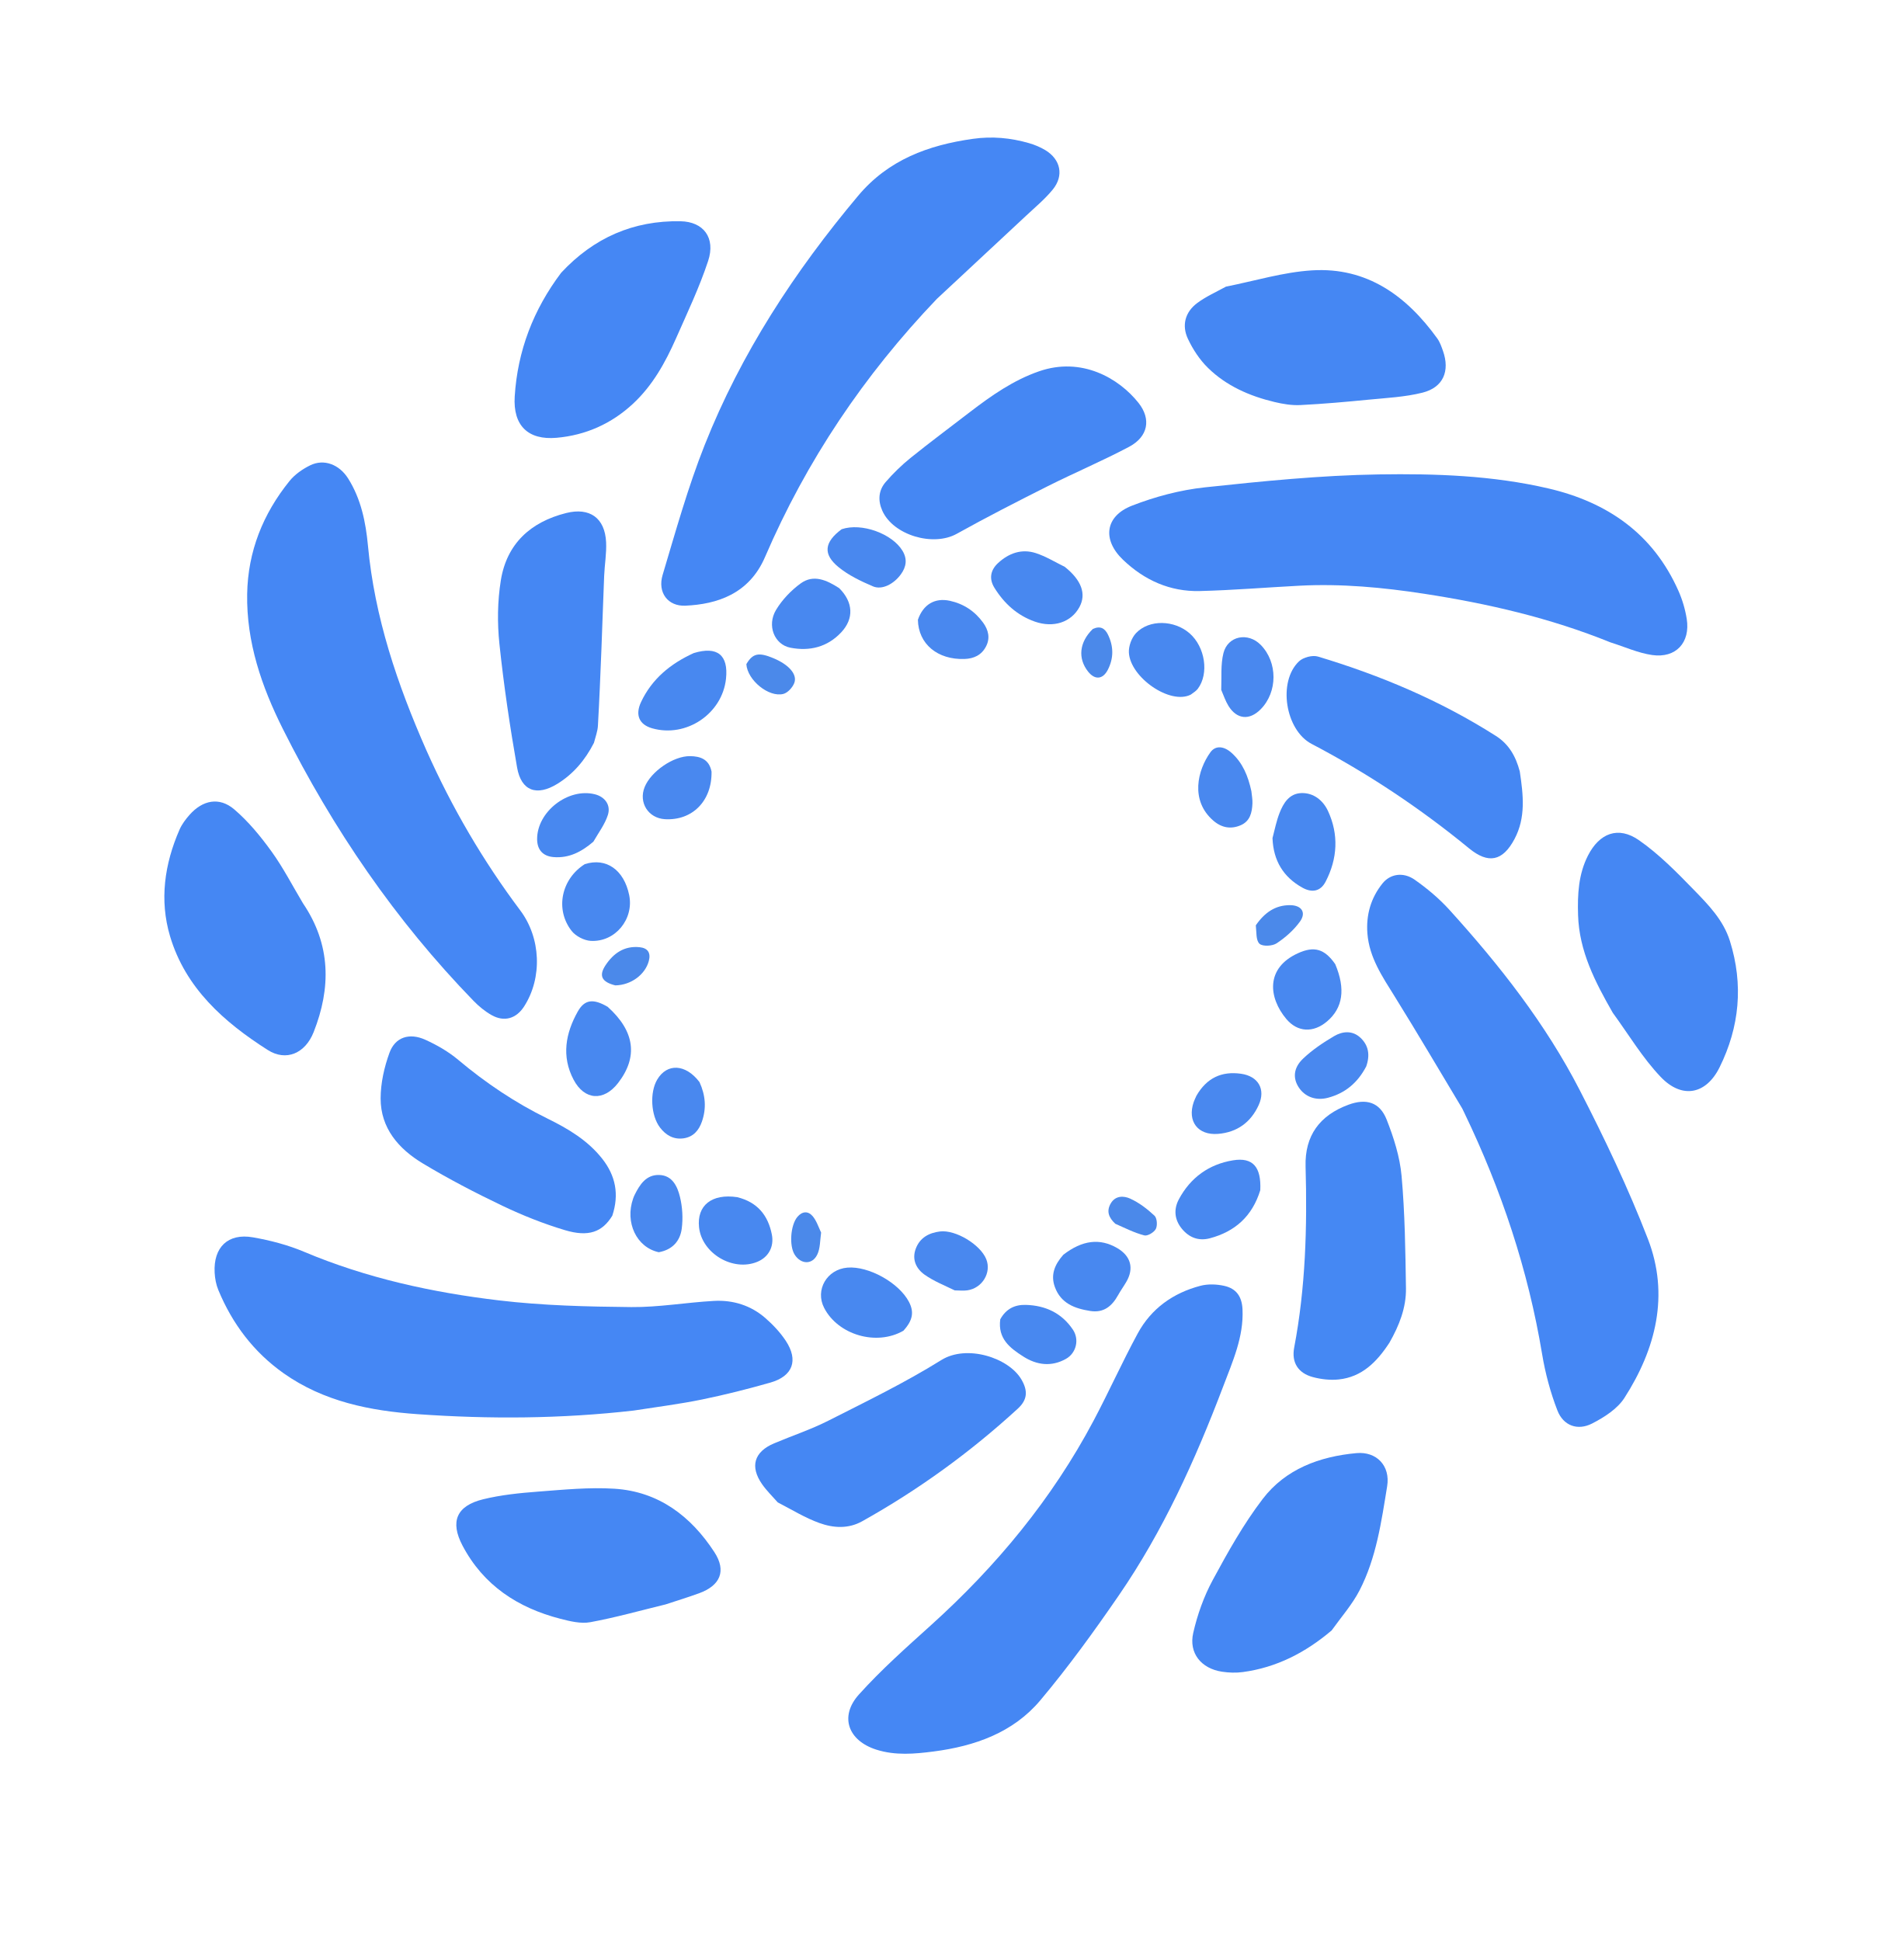
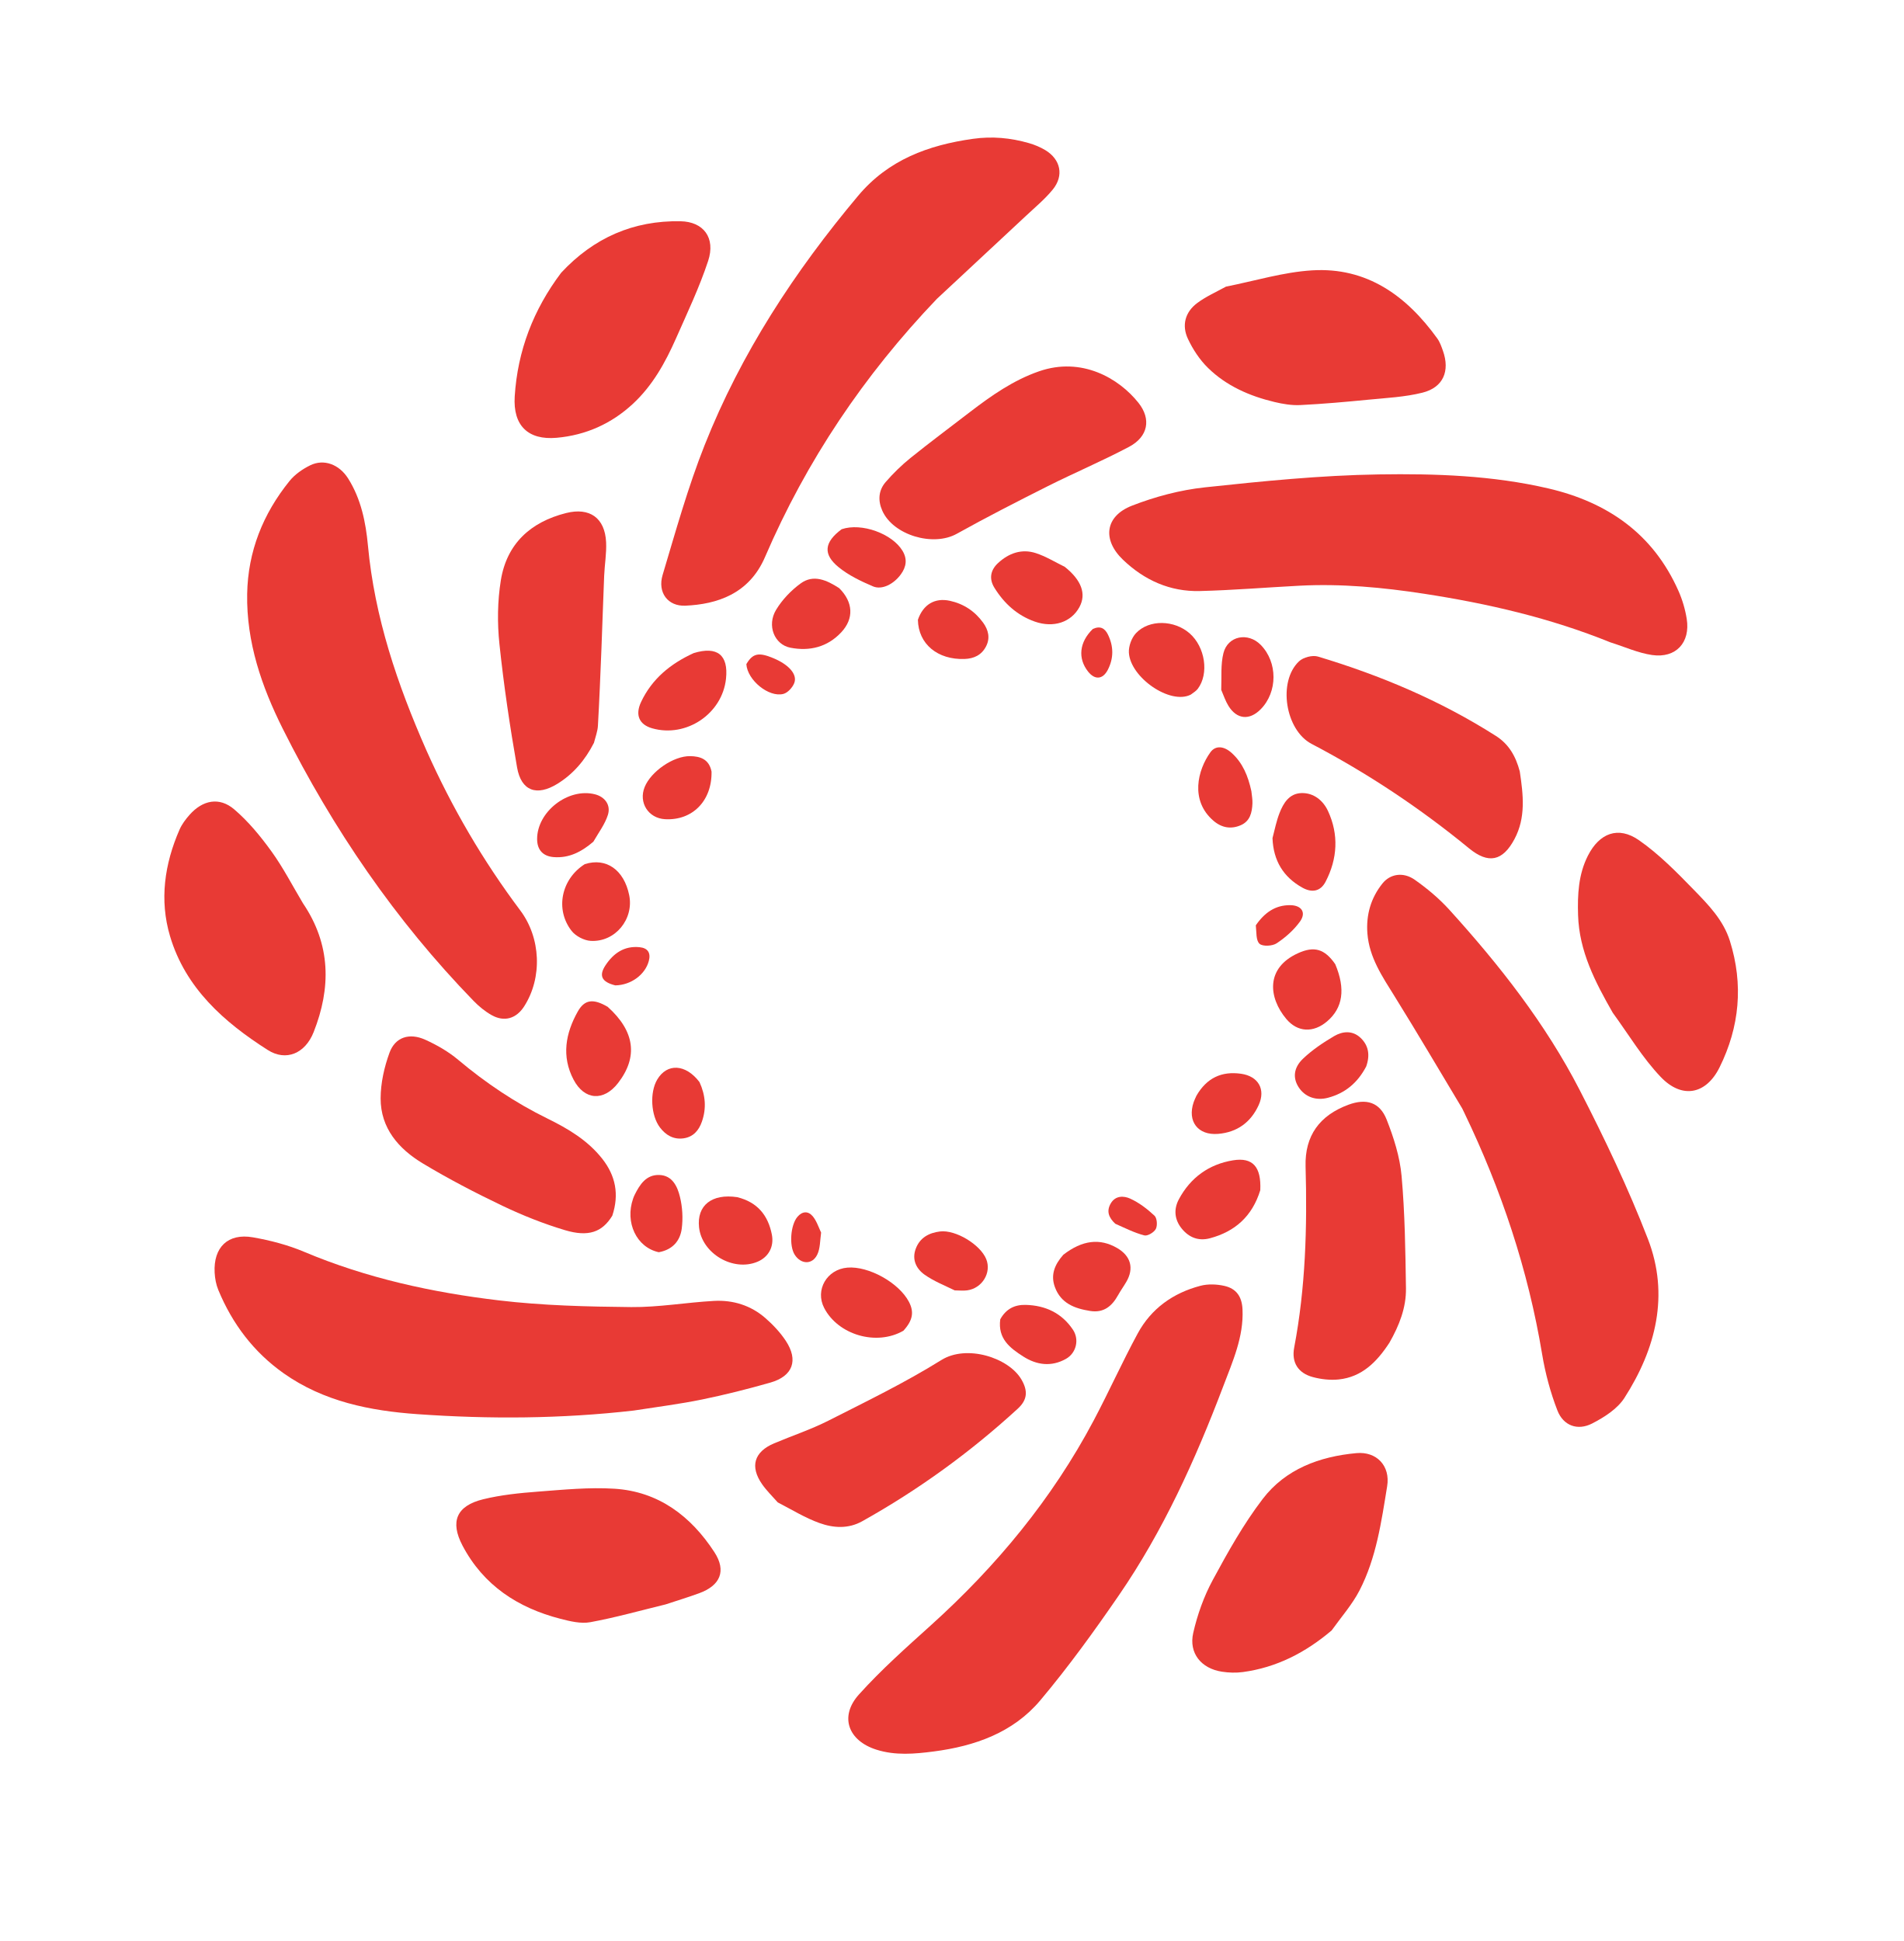
<svg xmlns="http://www.w3.org/2000/svg" version="1.1" id="Layer_1" x="0px" y="0px" width="100%" viewBox="0 0 904 922" enable-background="new 0 0 904 922" xml:space="preserve" style="background-color:transparent;">
-   <path fill="#4587F4" opacity="1" stroke="none" d=" M202.542,356.468   C214.669,383.697 229.453,408.935 247.109,432.476   C256.868,445.488 257.706,464.36 248.954,478.032   C245.22,483.866 239.5,485.598 233.441,482.167   C230.308,480.393 227.402,477.99 224.883,475.396   C187.788,437.19 158.105,393.723 134.326,346.219   C124.277,326.143 117.001,305.042 117.391,282.148   C117.734,261.951 124.908,244.082 137.514,228.474   C140.028,225.361 143.684,222.815 147.317,221.035   C153.838,217.84 161.107,220.558 165.366,227.317   C171.475,237.01 173.727,248.098 174.752,259.136   C177.919,293.25 188.698,325.072 202.542,356.468  z" />
-   <path fill="#4587F4" opacity="1" stroke="none" d=" M764.86,305.129   C736.128,293.497 706.523,286.68 676.372,282.043   C656.768,279.028 637.056,277.183 617.182,278.219   C601.401,279.042 585.634,280.36 569.844,280.754   C555.717,281.106 543.508,275.614 533.35,265.882   C523.433,256.381 524.805,245.185 537.637,240.197   C548.671,235.908 560.531,232.752 572.282,231.494   C599.719,228.558 627.291,225.783 654.846,225.352   C681.724,224.932 708.791,225.832 735.274,231.985   C763.518,238.548 785.15,253.561 797.168,280.657   C799.031,284.856 800.38,289.424 801.103,293.96   C802.9,305.228 795.975,312.767 784.674,311.146   C778.044,310.195 771.696,307.283 764.86,305.129  z" />
-   <path fill="#4587F4" opacity="1" stroke="none" d=" M580.849,658.84   C567.607,693.694 552.418,727.206 531.463,757.708   C519.689,774.846 507.45,791.777 494.087,807.68   C481.191,823.027 462.998,829.432 443.468,831.971   C434.369,833.154 425.246,833.967 416.246,831.115   C402.814,826.859 398.543,815.355 407.941,804.91   C418.478,793.201 430.353,782.643 442.08,772.066   C473.274,743.93 499.674,712.021 519.399,674.83   C526.647,661.163 532.984,647.008 540.352,633.409   C546.767,621.57 557.18,614.171 570.128,610.771   C573.66,609.843 577.785,609.99 581.388,610.783   C587.278,612.08 589.85,615.98 590.128,621.974   C590.735,635.062 585.453,646.667 580.849,658.84  z" />
-   <path fill="#4587F4" opacity="1" stroke="none" d=" M300.997,670.028   C266.533,673.974 232.417,674.149 198.338,671.75   C175.778,670.163 153.704,665.763 134.681,652.305   C120.472,642.253 110.326,628.808 103.691,612.763   C102.635,610.21 102.093,607.311 101.945,604.538   C101.299,592.482 108.259,585.679 120.096,587.744   C128.373,589.188 136.721,591.371 144.445,594.628   C174.157,607.156 205.333,613.944 237.072,617.712   C257.824,620.176 278.877,620.678 299.807,620.88   C312.881,621.006 325.961,618.674 339.067,617.949   C348.157,617.447 356.636,620.069 363.571,626.151   C367.159,629.298 370.556,632.897 373.18,636.861   C379.336,646.16 376.571,653.712 365.844,656.761   C355.14,659.804 344.323,662.547 333.424,664.78   C322.852,666.945 312.112,668.296 300.997,670.028  z" />
-   <path fill="#4587F4" opacity="1" stroke="none" d=" M444.966,141.968   C410.341,178.206 383.034,218.846 363.329,264.63   C355.76,282.215 340.434,287.041 325.495,287.707   C317.213,288.075 312.209,281.462 314.709,273.107   C320.896,252.429 326.702,231.53 334.637,211.502   C351.95,167.796 377.435,128.89 407.611,92.947   C421.919,75.905 440.886,68.932 462.11,65.943   C471.233,64.658 480.012,65.478 488.717,67.991   C491.406,68.767 494.087,69.88 496.478,71.324   C503.764,75.726 505.401,83.438 500.004,90.042   C496.347,94.517 491.818,98.295 487.568,102.266   C473.47,115.438 459.321,128.557 444.966,141.968  z" />
-   <path fill="#4587F4" opacity="1" stroke="none" d=" M694.499,526.577   C683.694,508.582 673.254,490.801 662.375,473.291   C656.551,463.916 650.319,454.823 649.442,443.408   C648.767,434.611 651.062,426.549 656.614,419.636   C660.245,415.114 666.437,414.039 671.94,417.903   C677.876,422.071 683.572,426.86 688.436,432.228   C712.203,458.458 734.046,486.263 750.279,517.818   C762.13,540.855 773.332,564.376 782.665,588.516   C792.948,615.112 786.473,640.721 771.512,664.029   C768.158,669.254 761.922,673.228 756.189,676.175   C749.271,679.731 742.491,677.232 739.681,669.983   C736.355,661.403 733.93,652.307 732.421,643.218   C725.775,603.195 713.071,565.19 695.529,528.711   C695.24,528.111 694.963,527.506 694.499,526.577  z" />
-   <path fill="#4587F3" opacity="1" stroke="none" d=" M765.963,481.055   C757.572,466.373 750.02,451.816 749.499,434.691   C749.203,424.941 749.659,415.365 754.162,406.483   C759.61,395.735 768.568,392.249 778.416,399.106   C787.976,405.763 796.347,414.306 804.521,422.719   C811.416,429.817 818.491,437.021 821.61,446.967   C828.104,467.672 826.208,487.811 816.705,506.997   C810.286,519.956 798.834,522.122 788.775,511.591   C780.144,502.555 773.595,491.529 765.963,481.055  z" />
-   <path fill="#4587F4" opacity="1" stroke="none" d=" M266.534,129.544   C282.016,112.917 300.859,104.687 323.191,105.096   C334.172,105.296 339.946,112.984 336.325,123.952   C332.175,136.524 326.433,148.589 321.069,160.736   C316.003,172.205 309.96,183.131 300.611,191.807   C290.377,201.304 278.161,206.738 264.362,207.955   C250.7,209.16 243.599,202.059 244.463,188.31   C245.822,166.661 253.262,147.165 266.534,129.544  z" />
-   <path fill="#4587F3" opacity="1" stroke="none" d=" M143.9,429.082   C157.225,448.758 157.238,469.327 148.969,490.259   C144.944,500.45 135.853,504.293 127.158,498.755   C106.364,485.507 88.081,469.347 80.756,444.692   C75.668,427.566 78.119,410.422 85.268,394.08   C86.38,391.538 88.148,389.181 90.001,387.083   C96.232,380.029 104.172,378.421 111.244,384.457   C117.964,390.192 123.758,397.259 128.96,404.462   C134.492,412.121 138.85,420.628 143.9,429.082  z" />
-   <path fill="#4587F3" opacity="1" stroke="none" d=" M632.457,774.477   C619.996,785.048 606.233,792.106 590.257,794.254   C587.013,794.69 583.59,794.575 580.347,794.078   C570.529,792.576 564.527,785.286 566.72,775.66   C568.687,767.021 571.768,758.353 575.971,750.568   C583.14,737.291 590.595,723.948 599.726,712.006   C610.586,697.805 626.724,691.848 644.23,690.252   C653.753,689.384 660.413,696.235 658.822,705.999   C656.074,722.871 653.676,740.027 645.71,755.455   C642.247,762.162 637.094,767.998 632.457,774.477  z" />
-   <path fill="#4587F3" opacity="1" stroke="none" d=" M582.259,136.158   C596.141,133.394 609.561,129.255 623.183,128.422   C649.192,126.831 668.006,140.482 682.639,160.779   C683.878,162.497 684.607,164.635 685.327,166.665   C688.737,176.283 685.449,184.057 675.576,186.526   C667.268,188.604 658.517,189.017 649.932,189.859   C639.169,190.913 628.387,191.874 617.589,192.413   C613.516,192.616 609.287,191.907 605.288,190.952   C593.461,188.126 582.432,183.302 573.686,174.713   C569.76,170.857 566.529,165.928 564.184,160.923   C561.194,154.546 562.857,148.259 568.573,143.976   C572.647,140.923 577.425,138.81 582.259,136.158  z" />
-   <path fill="#4587F3" opacity="1" stroke="none" d=" M316.105,762.12   C303.949,765.075 292.26,768.377 280.366,770.561   C275.874,771.385 270.777,770.136 266.181,768.953   C245.983,763.753 229.629,753.082 219.683,734.208   C213.649,722.759 216.806,715.276 229.474,712.173   C237.965,710.092 246.82,709.199 255.569,708.538   C267.636,707.626 279.823,706.4 291.841,707.163   C312.8,708.493 328.144,720.181 339.295,737.287   C345.09,746.178 342.124,753.134 332.089,756.797   C326.94,758.677 321.693,760.288 316.105,762.12  z" />
-   <path fill="#4588F3" opacity="1" stroke="none" d=" M659.882,637.835   C653.935,646.935 646.852,654.107 635.807,655.26   C631.784,655.68 627.462,655.184 623.536,654.134   C616.567,652.271 613.317,647.23 614.669,640.12   C620.083,611.643 620.885,582.931 620.078,554.06   C619.669,539.417 626.794,529.789 640.466,524.75   C648.84,521.664 655.302,523.504 658.573,531.802   C661.95,540.368 664.865,549.512 665.677,558.61   C667.258,576.321 667.491,594.172 667.759,611.974   C667.896,621.128 664.587,629.591 659.882,637.835  z" />
-   <path fill="#4587F3" opacity="1" stroke="none" d=" M460.701,195.702   C471.039,187.774 481.371,180.576 493.513,176.366   C513.657,169.381 531.343,179.571 540.716,191.357   C546.849,199.068 545.317,207.441 536.227,212.256   C523.606,218.943 510.404,224.524 497.633,230.941   C483.089,238.249 468.585,245.668 454.366,253.582   C443.202,259.795 424.22,254.245 419.037,242.571   C416.901,237.758 417.218,232.932 420.636,228.988   C424.202,224.871 428.155,220.993 432.394,217.575   C441.582,210.167 451.061,203.119 460.701,195.702  z" />
-   <path fill="#4587F3" opacity="1" stroke="none" d=" M721.814,366.437   C723.488,377.62 724.73,388.365 719.298,398.568   C713.693,409.096 706.907,410.508 697.714,402.967   C674.467,383.897 649.582,367.308 622.937,353.357   C610.453,346.822 606.761,323.762 616.973,314.13   C618.975,312.242 623.34,311.093 625.935,311.871   C655.706,320.795 684.147,332.813 710.461,349.568   C716.627,353.493 719.908,359.218 721.814,366.437  z" />
-   <path fill="#4587F3" opacity="1" stroke="none" d=" M290.805,577.488   C286.041,585.249 279.567,587.712 268.298,584.335   C258.155,581.296 248.19,577.33 238.63,572.763   C225.734,566.601 212.993,559.983 200.759,552.609   C189.36,545.74 180.752,535.914 180.778,521.747   C180.792,514.475 182.488,506.889 185.006,500.026   C187.717,492.639 194.431,490.476 201.976,493.885   C207.524,496.391 213.006,499.552 217.65,503.452   C230.73,514.435 244.713,523.824 260.072,531.359   C269.771,536.118 279.144,541.666 286.031,550.419   C292.357,558.46 294.17,567.331 290.805,577.488  z" />
-   <path fill="#4587F3" opacity="1" stroke="none" d=" M369.378,713.646   C366.725,710.641 364.076,708.056 361.991,705.076   C356.06,696.6 358.152,689.613 367.697,685.588   C376.282,681.969 385.194,679.015 393.479,674.815   C411.571,665.645 429.904,656.748 447.08,646.042   C459.133,638.529 479.021,644.893 485.094,655.232   C488.292,660.675 487.986,664.923 483.409,669.124   C460.863,689.817 436.248,707.664 409.524,722.604   C402.839,726.341 395.779,725.823 389.183,723.457   C382.397,721.023 376.133,717.137 369.378,713.646  z" />
-   <path fill="#4587F3" opacity="1" stroke="none" d=" M282.089,352.864   C277.883,361.077 272.31,367.635 264.779,372.294   C254.953,378.372 247.543,375.757 245.586,364.57   C242.182,345.115 239.266,325.538 237.201,305.901   C236.153,295.935 236.273,285.544 237.869,275.669   C240.676,258.306 251.948,247.963 268.876,243.702   C280.056,240.888 287.328,246.01 287.869,257.577   C288.116,262.853 287.172,268.174 286.947,273.482   C286.456,285.117 286.116,296.757 285.645,308.392   C285.155,320.52 284.666,332.65 283.98,344.767   C283.832,347.372 282.843,349.93 282.089,352.864  z" />
-   <path fill="#4888F0" opacity="1" stroke="none" d=" M329.476,310.224   C340.718,306.798 346.004,311.148 344.815,322.386   C343.05,339.071 325.916,350.577 309.728,345.95   C303.662,344.216 301.522,339.714 304.482,333.435   C309.605,322.57 318.318,315.312 329.476,310.224  z" />
-   <path fill="#4888F0" opacity="1" stroke="none" d=" M505.715,269.265   C513.694,275.613 516.017,282.173 512.684,288.347   C508.766,295.605 500.348,298.403 491.433,295.252   C483.079,292.299 476.892,286.627 472.293,279.201   C469.64,274.918 470.42,270.789 474.026,267.457   C479.112,262.757 485.231,260.552 491.967,262.738   C496.643,264.256 500.953,266.905 505.715,269.265  z" />
-   <path fill="#4888F0" opacity="1" stroke="none" d=" M598.563,565.363   C594.757,577.733 586.588,585.018 574.648,588.194   C569.3,589.617 564.764,587.876 561.314,583.663   C557.803,579.377 557.348,574.442 559.905,569.664   C565.418,559.361 574.201,553.023 585.639,551.161   C595.046,549.629 599.091,554.328 598.563,565.363  z" />
-   <path fill="#4888F0" opacity="1" stroke="none" d=" M429.067,632.112   C416.27,639.486 398.066,634.096 391.441,621.304   C387.02,612.766 392.696,602.936 402.511,602.132   C412.535,601.31 426.911,609.298 431.667,618.332   C434.233,623.206 433.552,627.184 429.067,632.112  z" />
-   <path fill="#4888F0" opacity="1" stroke="none" d=" M604.368,398.121   C605.456,393.884 606.255,389.949 607.685,386.259   C609.54,381.475 612.322,376.92 618.082,376.724   C623.981,376.523 628.444,380.324 630.708,385.193   C635.911,396.383 635.264,407.879 629.595,418.802   C627.196,423.425 623.153,424.219 618.51,421.621   C609.529,416.595 604.777,408.864 604.368,398.121  z" />
-   <path fill="#4888F0" opacity="1" stroke="none" d=" M288.62,478.258   C301.535,489.859 303.115,502.079 293.547,514.449   C286.738,523.252 277.573,522.659 272.42,512.856   C266.586,501.758 268.616,490.816 274.408,480.497   C277.685,474.659 281.861,474.294 288.62,478.258  z" />
-   <path fill="#4888F0" opacity="1" stroke="none" d=" M565.566,329.947   C555.791,334.958 536.854,321.819 536.161,310.03   C535.981,306.961 537.438,302.978 539.55,300.745   C545.817,294.116 557.78,294.494 565.025,300.862   C572.403,307.347 574.296,319.966 568.895,327.18   C568.122,328.213 566.933,328.935 565.566,329.947  z" />
-   <path fill="#4888F0" opacity="1" stroke="none" d=" M277.743,410.479   C287.967,407.214 296.37,413.234 298.825,425.157   C301.165,436.523 292.26,447.567 280.594,446.931   C277.427,446.758 273.438,444.688 271.486,442.191   C263.551,432.034 266.536,417.562 277.743,410.479  z" />
-   <path fill="#4888F0" opacity="1" stroke="none" d=" M634.177,458.007   C639.144,469.831 637.783,478.813 630.28,485.181   C623.818,490.665 616.3,490.449 610.893,483.982   C602.512,473.958 600.925,459.87 616.461,452.794   C624.142,449.296 629.108,450.681 634.177,458.007  z" />
-   <path fill="#4888F0" opacity="1" stroke="none" d=" M398.571,279.377   C405.261,286.033 405.654,293.84 399.536,300.373   C392.965,307.389 384.531,309.446 375.382,307.668   C367.771,306.188 364.114,297.097 368.602,289.671   C371.508,284.863 375.719,280.446 380.275,277.131   C386.34,272.719 392.59,275.505 398.571,279.377  z" />
-   <path fill="#4888F0" opacity="1" stroke="none" d=" M505.014,596.032   C514.031,589.043 522.417,588.073 530.605,592.844   C537.086,596.621 538.687,602.455 534.952,608.879   C533.701,611.03 532.229,613.054 531.02,615.226   C528.116,620.446 524.225,623.751 517.776,622.726   C510.399,621.554 503.867,619.141 501.016,611.383   C498.877,605.561 500.921,600.679 505.014,596.032  z" />
-   <path fill="#4888F0" opacity="1" stroke="none" d=" M350.154,568.673   C359.846,571.072 364.813,577.395 366.589,586.428   C367.737,592.269 364.94,597.202 359.712,599.368   C348.129,604.168 333.336,595.409 332.008,582.965   C330.906,572.632 338.018,566.863 350.154,568.673  z" />
-   <path fill="#4988EF" opacity="1" stroke="none" d=" M648.879,506.567   C644.815,514.356 638.853,519.308 630.702,521.456   C624.939,522.976 619.71,521.007 616.762,516.41   C614.032,512.154 614.264,507.269 618.886,502.87   C623.249,498.716 628.406,495.255 633.621,492.18   C637.611,489.828 642.331,489.372 646.135,492.934   C650.023,496.575 650.769,501.188 648.879,506.567  z" />
-   <path fill="#4988EF" opacity="1" stroke="none" d=" M399.738,251.388   C409.206,248.166 423.76,253.508 428.643,261.635   C430.995,265.552 430.472,269.212 427.884,272.787   C424.537,277.409 418.944,280.38 414.601,278.526   C408.878,276.083 403.03,273.292 398.263,269.393   C390.738,263.238 391.473,257.533 399.738,251.388  z" />
-   <path fill="#4888F0" opacity="1" stroke="none" d=" M475.071,626.679   C477.854,621.665 481.975,619.697 487.193,619.841   C496.569,620.102 504.3,623.733 509.573,631.605   C512.727,636.314 511.17,642.734 506.264,645.486   C499.385,649.345 492.443,648.477 485.99,644.356   C479.721,640.353 473.821,635.902 475.071,626.679  z" />
-   <path fill="#4988EF" opacity="1" stroke="none" d=" M580.022,327.697   C580.244,321.601 579.702,315.694 581.062,310.263   C583.127,302.016 592.717,300.182 598.749,306.302   C606.887,314.56 606.876,328.726 598.725,336.944   C593.408,342.305 587.417,341.731 583.447,335.295   C582.069,333.06 581.208,330.507 580.022,327.697  z" />
-   <path fill="#4888F0" opacity="1" stroke="none" d=" M281.809,399.826   C276.185,404.625 270.277,407.723 262.947,407.131   C257.933,406.727 255.143,403.756 255.105,398.662   C255.008,385.602 269.823,374.077 282.565,377.3   C287.219,378.477 290.217,382.332 288.716,387.091   C287.322,391.511 284.343,395.432 281.809,399.826  z" />
-   <path fill="#4988EF" opacity="1" stroke="none" d=" M337.949,366.544   C338.174,380.489 328.81,389.858 315.848,389.127   C307.911,388.68 303.195,381.231 306.177,373.852   C309.153,366.487 319.826,359.046 327.818,359.177   C332.503,359.254 336.787,360.55 337.949,366.544  z" />
-   <path fill="#4988EF" opacity="1" stroke="none" d=" M594.336,375.815   C594.587,378.04 594.918,379.863 594.84,381.668   C594.655,385.968 593.722,390.074 589.28,391.992   C584.588,394.018 580.176,393.193 576.29,389.838   C565.133,380.203 568.803,365.793 574.861,357.361   C577.258,354.023 581.238,354.3 584.938,357.625   C590.214,362.366 592.782,368.616 594.336,375.815  z" />
-   <path fill="#4988EF" opacity="1" stroke="none" d=" M453.439,612.947   C448.36,610.486 443.389,608.513 439.151,605.507   C435.183,602.693 433.025,598.346 434.912,593.213   C436.849,587.941 441.188,585.604 446.446,584.962   C453.897,584.054 465.633,591.197 468.414,598.115   C470.991,604.526 466.499,611.959 459.351,612.937   C457.555,613.183 455.697,612.981 453.439,612.947  z" />
-   <path fill="#4988EF" opacity="1" stroke="none" d=" M312.882,594.823   C302.272,592.52 296.754,580.642 300.678,569.391   C300.897,568.766 301.141,568.144 301.436,567.552   C303.888,562.624 306.906,557.949 313.092,558.129   C319.368,558.311 321.749,563.624 322.948,568.548   C324.125,573.383 324.439,578.704 323.789,583.635   C323.033,589.372 319.491,593.64 312.882,594.823  z" />
-   <path fill="#4988EF" opacity="1" stroke="none" d=" M568.251,520.466   C573.138,512.011 580.231,508.742 589.414,510.043   C597.62,511.206 601.217,517.424 597.815,524.909   C594.086,533.113 587.578,537.872 578.51,538.608   C568.929,539.385 563.822,532.645 566.921,523.558   C567.242,522.617 567.685,521.717 568.251,520.466  z" />
-   <path fill="#4988EF" opacity="1" stroke="none" d=" M435.954,294.398   C438.46,287.122 443.997,283.83 451.145,285.387   C457.7,286.815 463.07,290.383 466.981,295.844   C469.412,299.24 470.39,303.065 468.306,307.074   C466.179,311.167 462.593,312.859 458.124,313.019   C445.351,313.476 436.155,305.941 435.954,294.398  z" />
-   <path fill="#4988EF" opacity="1" stroke="none" d=" M332.221,514.004   C335.127,520.353 335.548,526.493 333.376,532.764   C331.912,536.992 329.244,540.073 324.658,540.723   C319.946,541.39 316.248,539.259 313.455,535.586   C309.112,529.874 308.528,518.923 312.137,512.82   C316.795,504.944 325.64,505.321 332.221,514.004  z" />
-   <path fill="#4B89EA" opacity="1" stroke="none" d=" M354.476,315.48   C357.528,310.281 360.346,309.737 367.339,312.654   C374.634,315.697 378.833,320.343 377.225,324.466   C376.396,326.594 374.121,329.093 372.04,329.626   C365.152,331.39 354.98,323.125 354.476,315.48  z" />
-   <path fill="#4B89EA" opacity="1" stroke="none" d=" M596.443,439.54   C600.541,433.578 605.663,429.895 612.773,429.965   C618.196,430.018 620.508,433.469 617.414,437.756   C614.498,441.796 610.512,445.324 606.338,448.083   C604.306,449.426 599.699,449.67 598.2,448.295   C596.448,446.688 596.814,442.771 596.443,439.54  z" />
-   <path fill="#4B89EA" opacity="1" stroke="none" d=" M529.696,581.296   C526.583,578.381 525.417,575.358 527.509,571.703   C529.757,567.773 533.811,568.012 536.754,569.347   C540.994,571.269 544.897,574.267 548.323,577.47   C549.544,578.612 549.795,582.12 548.954,583.763   C548.127,585.379 545.04,587.227 543.496,586.83   C538.837,585.632 534.446,583.392 529.696,581.296  z" />
-   <path fill="#4B89EA" opacity="1" stroke="none" d=" M292.234,468.068   C285.766,466.455 284.297,463.487 287.587,458.517   C291.352,452.83 296.493,449.195 303.757,449.93   C307.693,450.328 309.17,452.634 308.153,456.471   C306.441,462.925 299.741,467.95 292.234,468.068  z" />
-   <path fill="#4B89EA" opacity="1" stroke="none" d=" M519.037,298.77   C522.65,297.103 524.792,298.535 526.212,301.434   C528.938,306.999 528.992,312.641 526.159,318.156   C523.776,322.796 519.995,323.072 516.785,319.017   C511.825,312.751 512.572,305.031 519.037,298.77  z" />
-   <path fill="#4B89EA" opacity="1" stroke="none" d=" M389.986,585.497   C389.456,589.296 389.585,593.014 388.146,595.969   C385.768,600.854 380.412,600.635 377.453,596.023   C374.74,591.794 375.419,581.921 378.748,578.005   C381.039,575.31 383.832,575.147 386.002,577.736   C387.748,579.819 388.659,582.601 389.986,585.497  z" />
+   <path fill="#e83a35" opacity="1" stroke="none" d=" M202.542,356.468   C214.669,383.697 229.453,408.935 247.109,432.476   C256.868,445.488 257.706,464.36 248.954,478.032   C245.22,483.866 239.5,485.598 233.441,482.167   C230.308,480.393 227.402,477.99 224.883,475.396   C187.788,437.19 158.105,393.723 134.326,346.219   C124.277,326.143 117.001,305.042 117.391,282.148   C117.734,261.951 124.908,244.082 137.514,228.474   C140.028,225.361 143.684,222.815 147.317,221.035   C153.838,217.84 161.107,220.558 165.366,227.317   C171.475,237.01 173.727,248.098 174.752,259.136   C177.919,293.25 188.698,325.072 202.542,356.468  z" />
+   <path fill="#e83a35" opacity="1" stroke="none" d=" M764.86,305.129   C736.128,293.497 706.523,286.68 676.372,282.043   C656.768,279.028 637.056,277.183 617.182,278.219   C601.401,279.042 585.634,280.36 569.844,280.754   C555.717,281.106 543.508,275.614 533.35,265.882   C523.433,256.381 524.805,245.185 537.637,240.197   C548.671,235.908 560.531,232.752 572.282,231.494   C599.719,228.558 627.291,225.783 654.846,225.352   C681.724,224.932 708.791,225.832 735.274,231.985   C763.518,238.548 785.15,253.561 797.168,280.657   C799.031,284.856 800.38,289.424 801.103,293.96   C802.9,305.228 795.975,312.767 784.674,311.146   C778.044,310.195 771.696,307.283 764.86,305.129  z" />
+   <path fill="#e83a35" opacity="1" stroke="none" d=" M580.849,658.84   C567.607,693.694 552.418,727.206 531.463,757.708   C519.689,774.846 507.45,791.777 494.087,807.68   C481.191,823.027 462.998,829.432 443.468,831.971   C434.369,833.154 425.246,833.967 416.246,831.115   C402.814,826.859 398.543,815.355 407.941,804.91   C418.478,793.201 430.353,782.643 442.08,772.066   C473.274,743.93 499.674,712.021 519.399,674.83   C526.647,661.163 532.984,647.008 540.352,633.409   C546.767,621.57 557.18,614.171 570.128,610.771   C573.66,609.843 577.785,609.99 581.388,610.783   C587.278,612.08 589.85,615.98 590.128,621.974   C590.735,635.062 585.453,646.667 580.849,658.84  z" />
+   <path fill="#e83a35" opacity="1" stroke="none" d=" M300.997,670.028   C266.533,673.974 232.417,674.149 198.338,671.75   C175.778,670.163 153.704,665.763 134.681,652.305   C120.472,642.253 110.326,628.808 103.691,612.763   C102.635,610.21 102.093,607.311 101.945,604.538   C101.299,592.482 108.259,585.679 120.096,587.744   C128.373,589.188 136.721,591.371 144.445,594.628   C174.157,607.156 205.333,613.944 237.072,617.712   C257.824,620.176 278.877,620.678 299.807,620.88   C312.881,621.006 325.961,618.674 339.067,617.949   C348.157,617.447 356.636,620.069 363.571,626.151   C367.159,629.298 370.556,632.897 373.18,636.861   C379.336,646.16 376.571,653.712 365.844,656.761   C355.14,659.804 344.323,662.547 333.424,664.78   C322.852,666.945 312.112,668.296 300.997,670.028  z" />
+   <path fill="#e83a35" opacity="1" stroke="none" d=" M444.966,141.968   C410.341,178.206 383.034,218.846 363.329,264.63   C355.76,282.215 340.434,287.041 325.495,287.707   C317.213,288.075 312.209,281.462 314.709,273.107   C320.896,252.429 326.702,231.53 334.637,211.502   C351.95,167.796 377.435,128.89 407.611,92.947   C421.919,75.905 440.886,68.932 462.11,65.943   C471.233,64.658 480.012,65.478 488.717,67.991   C491.406,68.767 494.087,69.88 496.478,71.324   C503.764,75.726 505.401,83.438 500.004,90.042   C496.347,94.517 491.818,98.295 487.568,102.266   C473.47,115.438 459.321,128.557 444.966,141.968  z" />
+   <path fill="#e83a35" opacity="1" stroke="none" d=" M694.499,526.577   C683.694,508.582 673.254,490.801 662.375,473.291   C656.551,463.916 650.319,454.823 649.442,443.408   C648.767,434.611 651.062,426.549 656.614,419.636   C660.245,415.114 666.437,414.039 671.94,417.903   C677.876,422.071 683.572,426.86 688.436,432.228   C712.203,458.458 734.046,486.263 750.279,517.818   C762.13,540.855 773.332,564.376 782.665,588.516   C792.948,615.112 786.473,640.721 771.512,664.029   C768.158,669.254 761.922,673.228 756.189,676.175   C749.271,679.731 742.491,677.232 739.681,669.983   C736.355,661.403 733.93,652.307 732.421,643.218   C725.775,603.195 713.071,565.19 695.529,528.711   C695.24,528.111 694.963,527.506 694.499,526.577  z" />
+   <path fill="#e83a35" opacity="1" stroke="none" d=" M765.963,481.055   C757.572,466.373 750.02,451.816 749.499,434.691   C749.203,424.941 749.659,415.365 754.162,406.483   C759.61,395.735 768.568,392.249 778.416,399.106   C787.976,405.763 796.347,414.306 804.521,422.719   C811.416,429.817 818.491,437.021 821.61,446.967   C828.104,467.672 826.208,487.811 816.705,506.997   C810.286,519.956 798.834,522.122 788.775,511.591   C780.144,502.555 773.595,491.529 765.963,481.055  z" />
+   <path fill="#e83a35" opacity="1" stroke="none" d=" M266.534,129.544   C282.016,112.917 300.859,104.687 323.191,105.096   C334.172,105.296 339.946,112.984 336.325,123.952   C332.175,136.524 326.433,148.589 321.069,160.736   C316.003,172.205 309.96,183.131 300.611,191.807   C290.377,201.304 278.161,206.738 264.362,207.955   C250.7,209.16 243.599,202.059 244.463,188.31   C245.822,166.661 253.262,147.165 266.534,129.544  z" />
+   <path fill="#e83a35" opacity="1" stroke="none" d=" M143.9,429.082   C157.225,448.758 157.238,469.327 148.969,490.259   C144.944,500.45 135.853,504.293 127.158,498.755   C106.364,485.507 88.081,469.347 80.756,444.692   C75.668,427.566 78.119,410.422 85.268,394.08   C86.38,391.538 88.148,389.181 90.001,387.083   C96.232,380.029 104.172,378.421 111.244,384.457   C117.964,390.192 123.758,397.259 128.96,404.462   C134.492,412.121 138.85,420.628 143.9,429.082  z" />
+   <path fill="#e83a35" opacity="1" stroke="none" d=" M632.457,774.477   C619.996,785.048 606.233,792.106 590.257,794.254   C587.013,794.69 583.59,794.575 580.347,794.078   C570.529,792.576 564.527,785.286 566.72,775.66   C568.687,767.021 571.768,758.353 575.971,750.568   C583.14,737.291 590.595,723.948 599.726,712.006   C610.586,697.805 626.724,691.848 644.23,690.252   C653.753,689.384 660.413,696.235 658.822,705.999   C656.074,722.871 653.676,740.027 645.71,755.455   C642.247,762.162 637.094,767.998 632.457,774.477  z" />
+   <path fill="#e83a35" opacity="1" stroke="none" d=" M582.259,136.158   C596.141,133.394 609.561,129.255 623.183,128.422   C649.192,126.831 668.006,140.482 682.639,160.779   C683.878,162.497 684.607,164.635 685.327,166.665   C688.737,176.283 685.449,184.057 675.576,186.526   C667.268,188.604 658.517,189.017 649.932,189.859   C639.169,190.913 628.387,191.874 617.589,192.413   C613.516,192.616 609.287,191.907 605.288,190.952   C593.461,188.126 582.432,183.302 573.686,174.713   C569.76,170.857 566.529,165.928 564.184,160.923   C561.194,154.546 562.857,148.259 568.573,143.976   C572.647,140.923 577.425,138.81 582.259,136.158  z" />
+   <path fill="#e83a35" opacity="1" stroke="none" d=" M316.105,762.12   C303.949,765.075 292.26,768.377 280.366,770.561   C275.874,771.385 270.777,770.136 266.181,768.953   C245.983,763.753 229.629,753.082 219.683,734.208   C213.649,722.759 216.806,715.276 229.474,712.173   C237.965,710.092 246.82,709.199 255.569,708.538   C267.636,707.626 279.823,706.4 291.841,707.163   C312.8,708.493 328.144,720.181 339.295,737.287   C345.09,746.178 342.124,753.134 332.089,756.797   C326.94,758.677 321.693,760.288 316.105,762.12  z" />
+   <path fill="#e83a35" opacity="1" stroke="none" d=" M659.882,637.835   C653.935,646.935 646.852,654.107 635.807,655.26   C631.784,655.68 627.462,655.184 623.536,654.134   C616.567,652.271 613.317,647.23 614.669,640.12   C620.083,611.643 620.885,582.931 620.078,554.06   C619.669,539.417 626.794,529.789 640.466,524.75   C648.84,521.664 655.302,523.504 658.573,531.802   C661.95,540.368 664.865,549.512 665.677,558.61   C667.258,576.321 667.491,594.172 667.759,611.974   C667.896,621.128 664.587,629.591 659.882,637.835  z" />
+   <path fill="#e83a35" opacity="1" stroke="none" d=" M460.701,195.702   C471.039,187.774 481.371,180.576 493.513,176.366   C513.657,169.381 531.343,179.571 540.716,191.357   C546.849,199.068 545.317,207.441 536.227,212.256   C523.606,218.943 510.404,224.524 497.633,230.941   C483.089,238.249 468.585,245.668 454.366,253.582   C443.202,259.795 424.22,254.245 419.037,242.571   C416.901,237.758 417.218,232.932 420.636,228.988   C424.202,224.871 428.155,220.993 432.394,217.575   C441.582,210.167 451.061,203.119 460.701,195.702  z" />
+   <path fill="#e83a35" opacity="1" stroke="none" d=" M721.814,366.437   C723.488,377.62 724.73,388.365 719.298,398.568   C713.693,409.096 706.907,410.508 697.714,402.967   C674.467,383.897 649.582,367.308 622.937,353.357   C610.453,346.822 606.761,323.762 616.973,314.13   C618.975,312.242 623.34,311.093 625.935,311.871   C655.706,320.795 684.147,332.813 710.461,349.568   C716.627,353.493 719.908,359.218 721.814,366.437  z" />
+   <path fill="#e83a35" opacity="1" stroke="none" d=" M290.805,577.488   C286.041,585.249 279.567,587.712 268.298,584.335   C258.155,581.296 248.19,577.33 238.63,572.763   C225.734,566.601 212.993,559.983 200.759,552.609   C189.36,545.74 180.752,535.914 180.778,521.747   C180.792,514.475 182.488,506.889 185.006,500.026   C187.717,492.639 194.431,490.476 201.976,493.885   C207.524,496.391 213.006,499.552 217.65,503.452   C230.73,514.435 244.713,523.824 260.072,531.359   C269.771,536.118 279.144,541.666 286.031,550.419   C292.357,558.46 294.17,567.331 290.805,577.488  z" />
+   <path fill="#e83a35" opacity="1" stroke="none" d=" M369.378,713.646   C366.725,710.641 364.076,708.056 361.991,705.076   C356.06,696.6 358.152,689.613 367.697,685.588   C376.282,681.969 385.194,679.015 393.479,674.815   C411.571,665.645 429.904,656.748 447.08,646.042   C459.133,638.529 479.021,644.893 485.094,655.232   C488.292,660.675 487.986,664.923 483.409,669.124   C460.863,689.817 436.248,707.664 409.524,722.604   C402.839,726.341 395.779,725.823 389.183,723.457   C382.397,721.023 376.133,717.137 369.378,713.646  z" />
+   <path fill="#e83a35" opacity="1" stroke="none" d=" M282.089,352.864   C277.883,361.077 272.31,367.635 264.779,372.294   C254.953,378.372 247.543,375.757 245.586,364.57   C242.182,345.115 239.266,325.538 237.201,305.901   C236.153,295.935 236.273,285.544 237.869,275.669   C240.676,258.306 251.948,247.963 268.876,243.702   C280.056,240.888 287.328,246.01 287.869,257.577   C288.116,262.853 287.172,268.174 286.947,273.482   C286.456,285.117 286.116,296.757 285.645,308.392   C285.155,320.52 284.666,332.65 283.98,344.767   C283.832,347.372 282.843,349.93 282.089,352.864  z" />
+   <path fill="#e83a35" opacity="1" stroke="none" d=" M329.476,310.224   C340.718,306.798 346.004,311.148 344.815,322.386   C343.05,339.071 325.916,350.577 309.728,345.95   C303.662,344.216 301.522,339.714 304.482,333.435   C309.605,322.57 318.318,315.312 329.476,310.224  z" />
+   <path fill="#e83a35" opacity="1" stroke="none" d=" M505.715,269.265   C513.694,275.613 516.017,282.173 512.684,288.347   C508.766,295.605 500.348,298.403 491.433,295.252   C483.079,292.299 476.892,286.627 472.293,279.201   C469.64,274.918 470.42,270.789 474.026,267.457   C479.112,262.757 485.231,260.552 491.967,262.738   C496.643,264.256 500.953,266.905 505.715,269.265  z" />
+   <path fill="#e83a35" opacity="1" stroke="none" d=" M598.563,565.363   C594.757,577.733 586.588,585.018 574.648,588.194   C569.3,589.617 564.764,587.876 561.314,583.663   C557.803,579.377 557.348,574.442 559.905,569.664   C565.418,559.361 574.201,553.023 585.639,551.161   C595.046,549.629 599.091,554.328 598.563,565.363  z" />
+   <path fill="#e83a35" opacity="1" stroke="none" d=" M429.067,632.112   C416.27,639.486 398.066,634.096 391.441,621.304   C387.02,612.766 392.696,602.936 402.511,602.132   C412.535,601.31 426.911,609.298 431.667,618.332   C434.233,623.206 433.552,627.184 429.067,632.112  z" />
+   <path fill="#e83a35" opacity="1" stroke="none" d=" M604.368,398.121   C605.456,393.884 606.255,389.949 607.685,386.259   C609.54,381.475 612.322,376.92 618.082,376.724   C623.981,376.523 628.444,380.324 630.708,385.193   C635.911,396.383 635.264,407.879 629.595,418.802   C627.196,423.425 623.153,424.219 618.51,421.621   C609.529,416.595 604.777,408.864 604.368,398.121  z" />
+   <path fill="#e83a35" opacity="1" stroke="none" d=" M288.62,478.258   C301.535,489.859 303.115,502.079 293.547,514.449   C286.738,523.252 277.573,522.659 272.42,512.856   C266.586,501.758 268.616,490.816 274.408,480.497   C277.685,474.659 281.861,474.294 288.62,478.258  z" />
+   <path fill="#e83a35" opacity="1" stroke="none" d=" M565.566,329.947   C555.791,334.958 536.854,321.819 536.161,310.03   C535.981,306.961 537.438,302.978 539.55,300.745   C545.817,294.116 557.78,294.494 565.025,300.862   C572.403,307.347 574.296,319.966 568.895,327.18   C568.122,328.213 566.933,328.935 565.566,329.947  z" />
+   <path fill="#e83a35" opacity="1" stroke="none" d=" M277.743,410.479   C287.967,407.214 296.37,413.234 298.825,425.157   C301.165,436.523 292.26,447.567 280.594,446.931   C277.427,446.758 273.438,444.688 271.486,442.191   C263.551,432.034 266.536,417.562 277.743,410.479  z" />
+   <path fill="#e83a35" opacity="1" stroke="none" d=" M634.177,458.007   C639.144,469.831 637.783,478.813 630.28,485.181   C623.818,490.665 616.3,490.449 610.893,483.982   C602.512,473.958 600.925,459.87 616.461,452.794   C624.142,449.296 629.108,450.681 634.177,458.007  z" />
+   <path fill="#e83a35" opacity="1" stroke="none" d=" M398.571,279.377   C405.261,286.033 405.654,293.84 399.536,300.373   C392.965,307.389 384.531,309.446 375.382,307.668   C367.771,306.188 364.114,297.097 368.602,289.671   C371.508,284.863 375.719,280.446 380.275,277.131   C386.34,272.719 392.59,275.505 398.571,279.377  z" />
+   <path fill="#e83a35" opacity="1" stroke="none" d=" M505.014,596.032   C514.031,589.043 522.417,588.073 530.605,592.844   C537.086,596.621 538.687,602.455 534.952,608.879   C533.701,611.03 532.229,613.054 531.02,615.226   C528.116,620.446 524.225,623.751 517.776,622.726   C510.399,621.554 503.867,619.141 501.016,611.383   C498.877,605.561 500.921,600.679 505.014,596.032  z" />
+   <path fill="#e83a35" opacity="1" stroke="none" d=" M350.154,568.673   C359.846,571.072 364.813,577.395 366.589,586.428   C367.737,592.269 364.94,597.202 359.712,599.368   C348.129,604.168 333.336,595.409 332.008,582.965   C330.906,572.632 338.018,566.863 350.154,568.673  z" />
+   <path fill="#e83a35" opacity="1" stroke="none" d=" M648.879,506.567   C644.815,514.356 638.853,519.308 630.702,521.456   C624.939,522.976 619.71,521.007 616.762,516.41   C614.032,512.154 614.264,507.269 618.886,502.87   C623.249,498.716 628.406,495.255 633.621,492.18   C637.611,489.828 642.331,489.372 646.135,492.934   C650.023,496.575 650.769,501.188 648.879,506.567  z" />
+   <path fill="#e83a35" opacity="1" stroke="none" d=" M399.738,251.388   C409.206,248.166 423.76,253.508 428.643,261.635   C430.995,265.552 430.472,269.212 427.884,272.787   C424.537,277.409 418.944,280.38 414.601,278.526   C408.878,276.083 403.03,273.292 398.263,269.393   C390.738,263.238 391.473,257.533 399.738,251.388  z" />
+   <path fill="#e83a35" opacity="1" stroke="none" d=" M475.071,626.679   C477.854,621.665 481.975,619.697 487.193,619.841   C496.569,620.102 504.3,623.733 509.573,631.605   C512.727,636.314 511.17,642.734 506.264,645.486   C499.385,649.345 492.443,648.477 485.99,644.356   C479.721,640.353 473.821,635.902 475.071,626.679  z" />
+   <path fill="#e83a35" opacity="1" stroke="none" d=" M580.022,327.697   C580.244,321.601 579.702,315.694 581.062,310.263   C583.127,302.016 592.717,300.182 598.749,306.302   C606.887,314.56 606.876,328.726 598.725,336.944   C593.408,342.305 587.417,341.731 583.447,335.295   C582.069,333.06 581.208,330.507 580.022,327.697  z" />
+   <path fill="#e83a35" opacity="1" stroke="none" d=" M281.809,399.826   C276.185,404.625 270.277,407.723 262.947,407.131   C257.933,406.727 255.143,403.756 255.105,398.662   C255.008,385.602 269.823,374.077 282.565,377.3   C287.219,378.477 290.217,382.332 288.716,387.091   C287.322,391.511 284.343,395.432 281.809,399.826  z" />
+   <path fill="#e83a35" opacity="1" stroke="none" d=" M337.949,366.544   C338.174,380.489 328.81,389.858 315.848,389.127   C307.911,388.68 303.195,381.231 306.177,373.852   C309.153,366.487 319.826,359.046 327.818,359.177   C332.503,359.254 336.787,360.55 337.949,366.544  z" />
+   <path fill="#e83a35" opacity="1" stroke="none" d=" M594.336,375.815   C594.587,378.04 594.918,379.863 594.84,381.668   C594.655,385.968 593.722,390.074 589.28,391.992   C584.588,394.018 580.176,393.193 576.29,389.838   C565.133,380.203 568.803,365.793 574.861,357.361   C577.258,354.023 581.238,354.3 584.938,357.625   C590.214,362.366 592.782,368.616 594.336,375.815  z" />
+   <path fill="#e83a35" opacity="1" stroke="none" d=" M453.439,612.947   C448.36,610.486 443.389,608.513 439.151,605.507   C435.183,602.693 433.025,598.346 434.912,593.213   C436.849,587.941 441.188,585.604 446.446,584.962   C453.897,584.054 465.633,591.197 468.414,598.115   C470.991,604.526 466.499,611.959 459.351,612.937   C457.555,613.183 455.697,612.981 453.439,612.947  z" />
+   <path fill="#e83a35" opacity="1" stroke="none" d=" M312.882,594.823   C302.272,592.52 296.754,580.642 300.678,569.391   C300.897,568.766 301.141,568.144 301.436,567.552   C303.888,562.624 306.906,557.949 313.092,558.129   C319.368,558.311 321.749,563.624 322.948,568.548   C324.125,573.383 324.439,578.704 323.789,583.635   C323.033,589.372 319.491,593.64 312.882,594.823  z" />
+   <path fill="#e83a35" opacity="1" stroke="none" d=" M568.251,520.466   C573.138,512.011 580.231,508.742 589.414,510.043   C597.62,511.206 601.217,517.424 597.815,524.909   C594.086,533.113 587.578,537.872 578.51,538.608   C568.929,539.385 563.822,532.645 566.921,523.558   C567.242,522.617 567.685,521.717 568.251,520.466  z" />
+   <path fill="#e83a35" opacity="1" stroke="none" d=" M435.954,294.398   C438.46,287.122 443.997,283.83 451.145,285.387   C457.7,286.815 463.07,290.383 466.981,295.844   C469.412,299.24 470.39,303.065 468.306,307.074   C466.179,311.167 462.593,312.859 458.124,313.019   C445.351,313.476 436.155,305.941 435.954,294.398  z" />
+   <path fill="#e83a35" opacity="1" stroke="none" d=" M332.221,514.004   C335.127,520.353 335.548,526.493 333.376,532.764   C331.912,536.992 329.244,540.073 324.658,540.723   C319.946,541.39 316.248,539.259 313.455,535.586   C309.112,529.874 308.528,518.923 312.137,512.82   C316.795,504.944 325.64,505.321 332.221,514.004  z" />
+   <path fill="#e83a35" opacity="1" stroke="none" d=" M354.476,315.48   C357.528,310.281 360.346,309.737 367.339,312.654   C374.634,315.697 378.833,320.343 377.225,324.466   C376.396,326.594 374.121,329.093 372.04,329.626   C365.152,331.39 354.98,323.125 354.476,315.48  z" />
+   <path fill="#e83a35" opacity="1" stroke="none" d=" M596.443,439.54   C600.541,433.578 605.663,429.895 612.773,429.965   C618.196,430.018 620.508,433.469 617.414,437.756   C614.498,441.796 610.512,445.324 606.338,448.083   C604.306,449.426 599.699,449.67 598.2,448.295   C596.448,446.688 596.814,442.771 596.443,439.54  z" />
+   <path fill="#e83a35" opacity="1" stroke="none" d=" M529.696,581.296   C526.583,578.381 525.417,575.358 527.509,571.703   C529.757,567.773 533.811,568.012 536.754,569.347   C540.994,571.269 544.897,574.267 548.323,577.47   C549.544,578.612 549.795,582.12 548.954,583.763   C548.127,585.379 545.04,587.227 543.496,586.83   C538.837,585.632 534.446,583.392 529.696,581.296  z" />
+   <path fill="#e83a35" opacity="1" stroke="none" d=" M292.234,468.068   C285.766,466.455 284.297,463.487 287.587,458.517   C291.352,452.83 296.493,449.195 303.757,449.93   C307.693,450.328 309.17,452.634 308.153,456.471   C306.441,462.925 299.741,467.95 292.234,468.068  z" />
+   <path fill="#e83a35" opacity="1" stroke="none" d=" M519.037,298.77   C522.65,297.103 524.792,298.535 526.212,301.434   C528.938,306.999 528.992,312.641 526.159,318.156   C523.776,322.796 519.995,323.072 516.785,319.017   C511.825,312.751 512.572,305.031 519.037,298.77  z" />
+   <path fill="#e83a35" opacity="1" stroke="none" d=" M389.986,585.497   C389.456,589.296 389.585,593.014 388.146,595.969   C385.768,600.854 380.412,600.635 377.453,596.023   C374.74,591.794 375.419,581.921 378.748,578.005   C381.039,575.31 383.832,575.147 386.002,577.736   C387.748,579.819 388.659,582.601 389.986,585.497  z" />
</svg>
